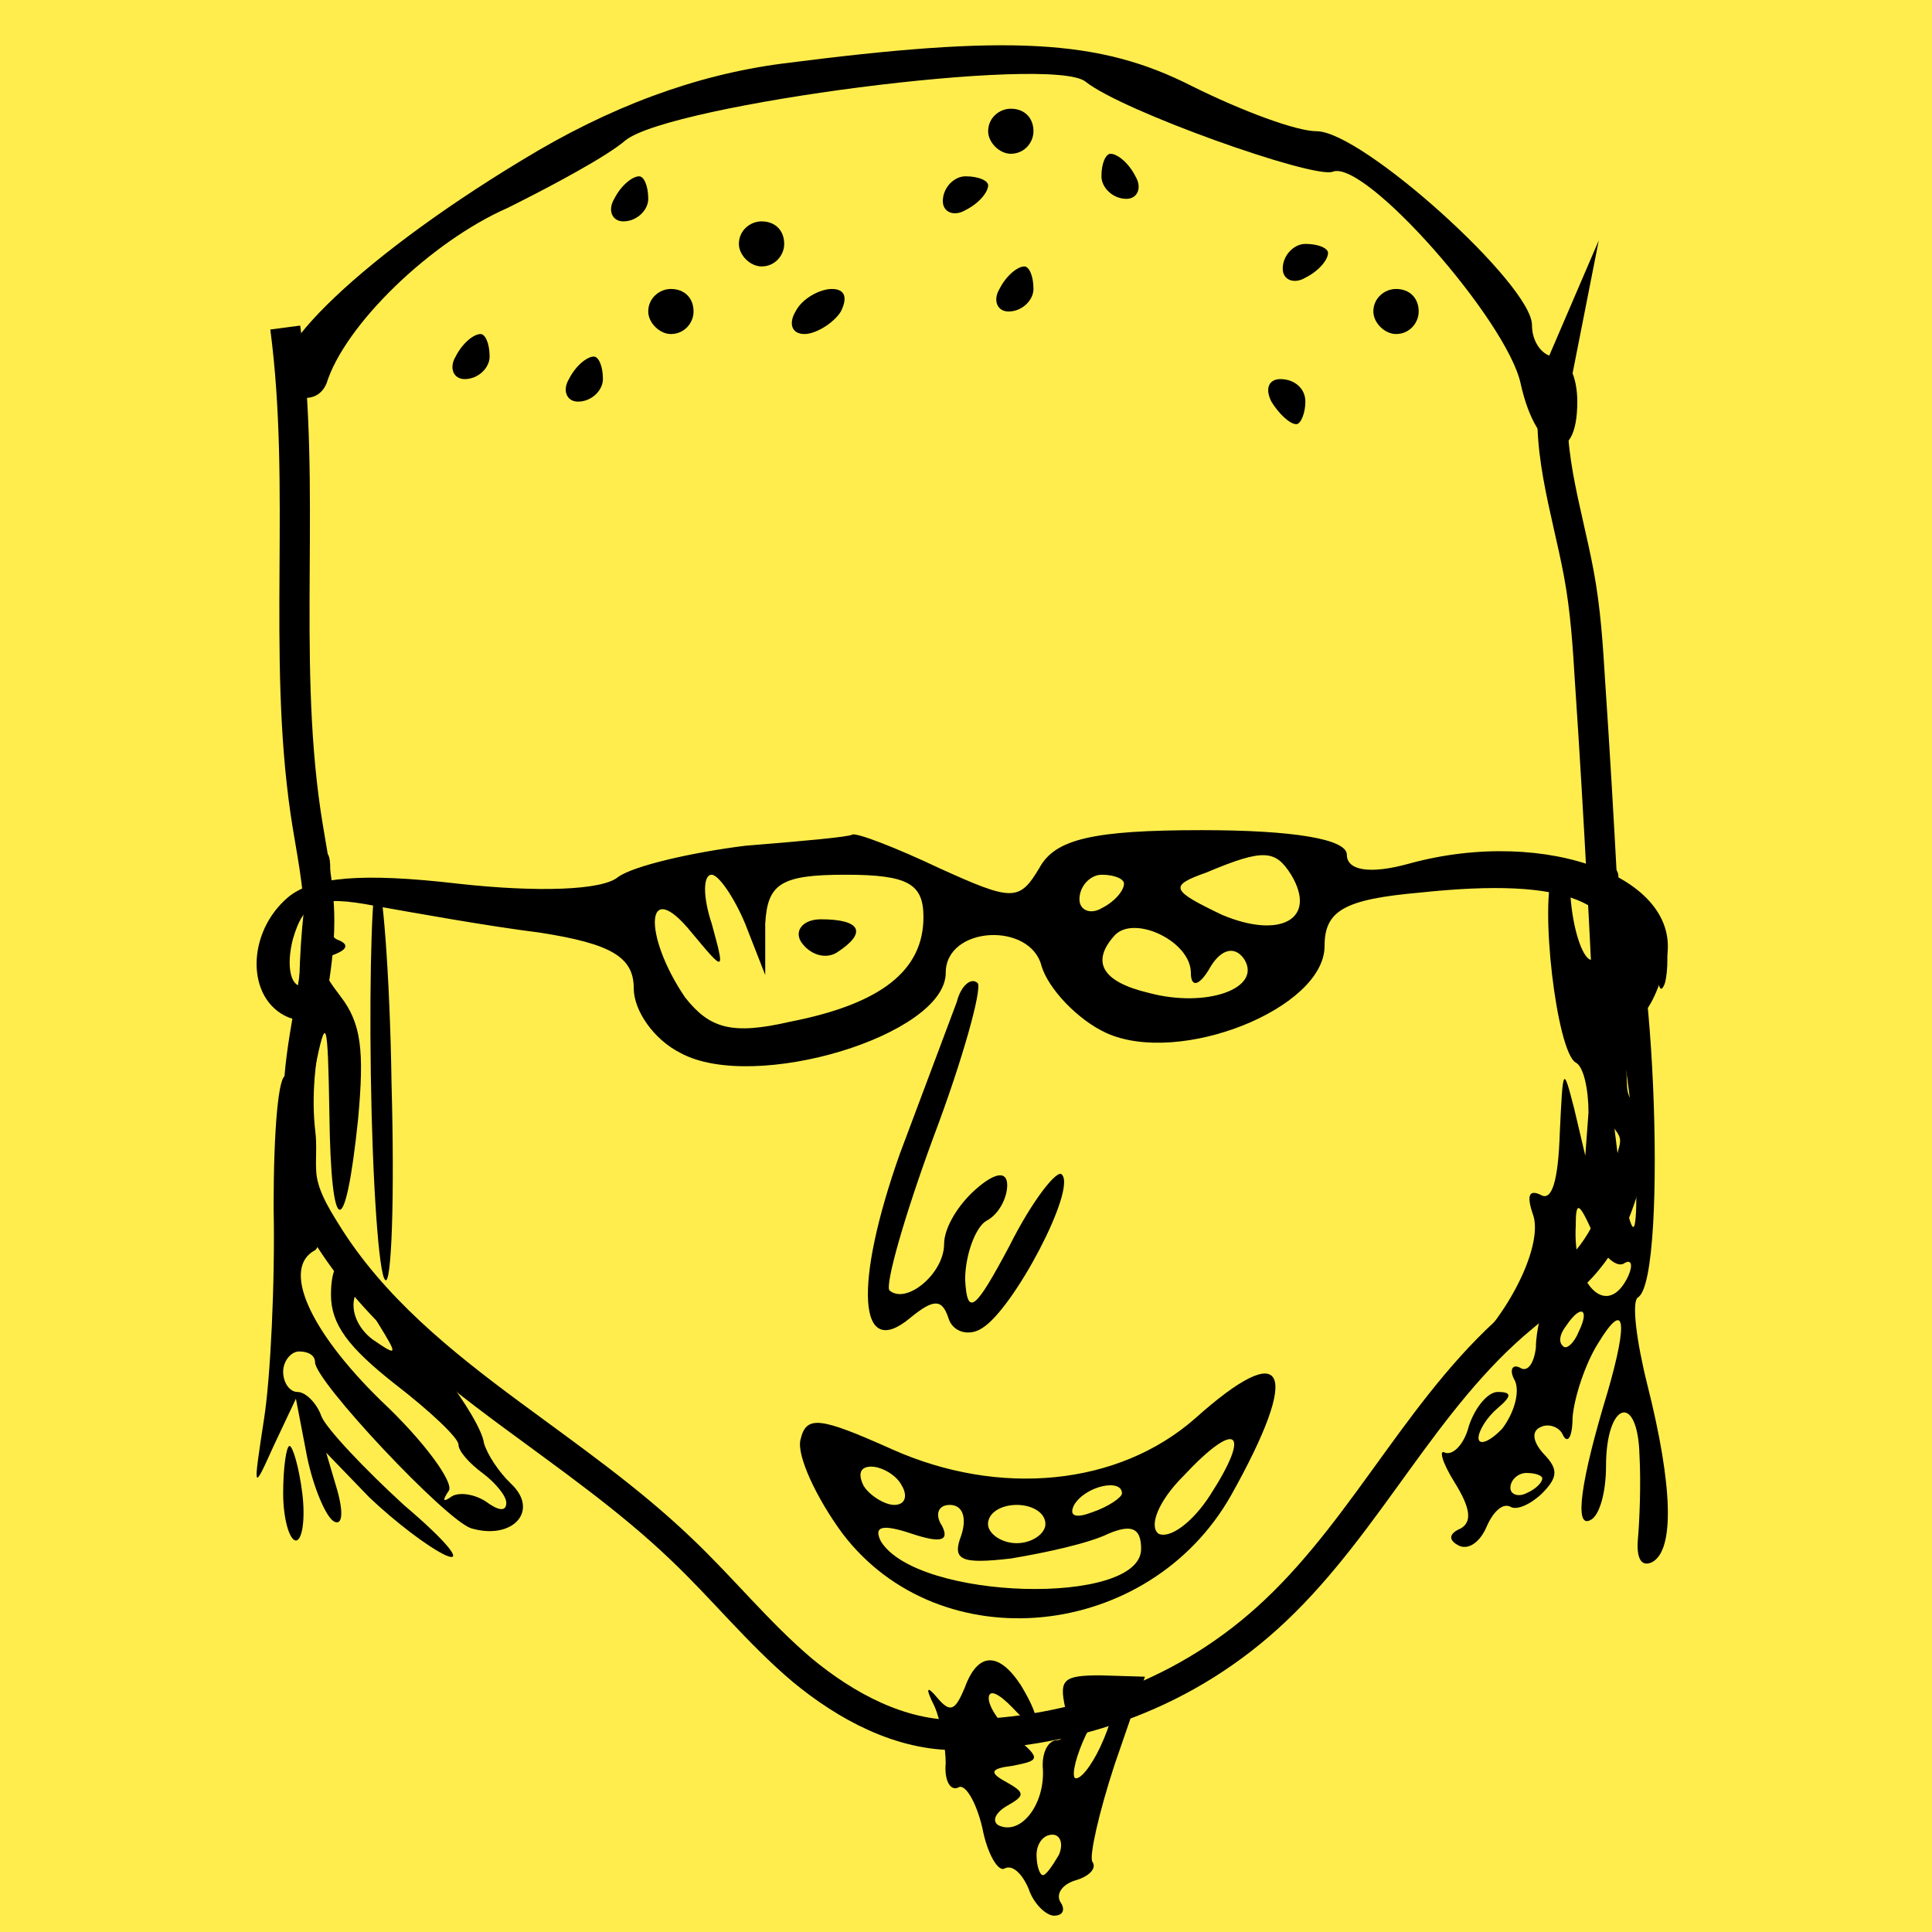
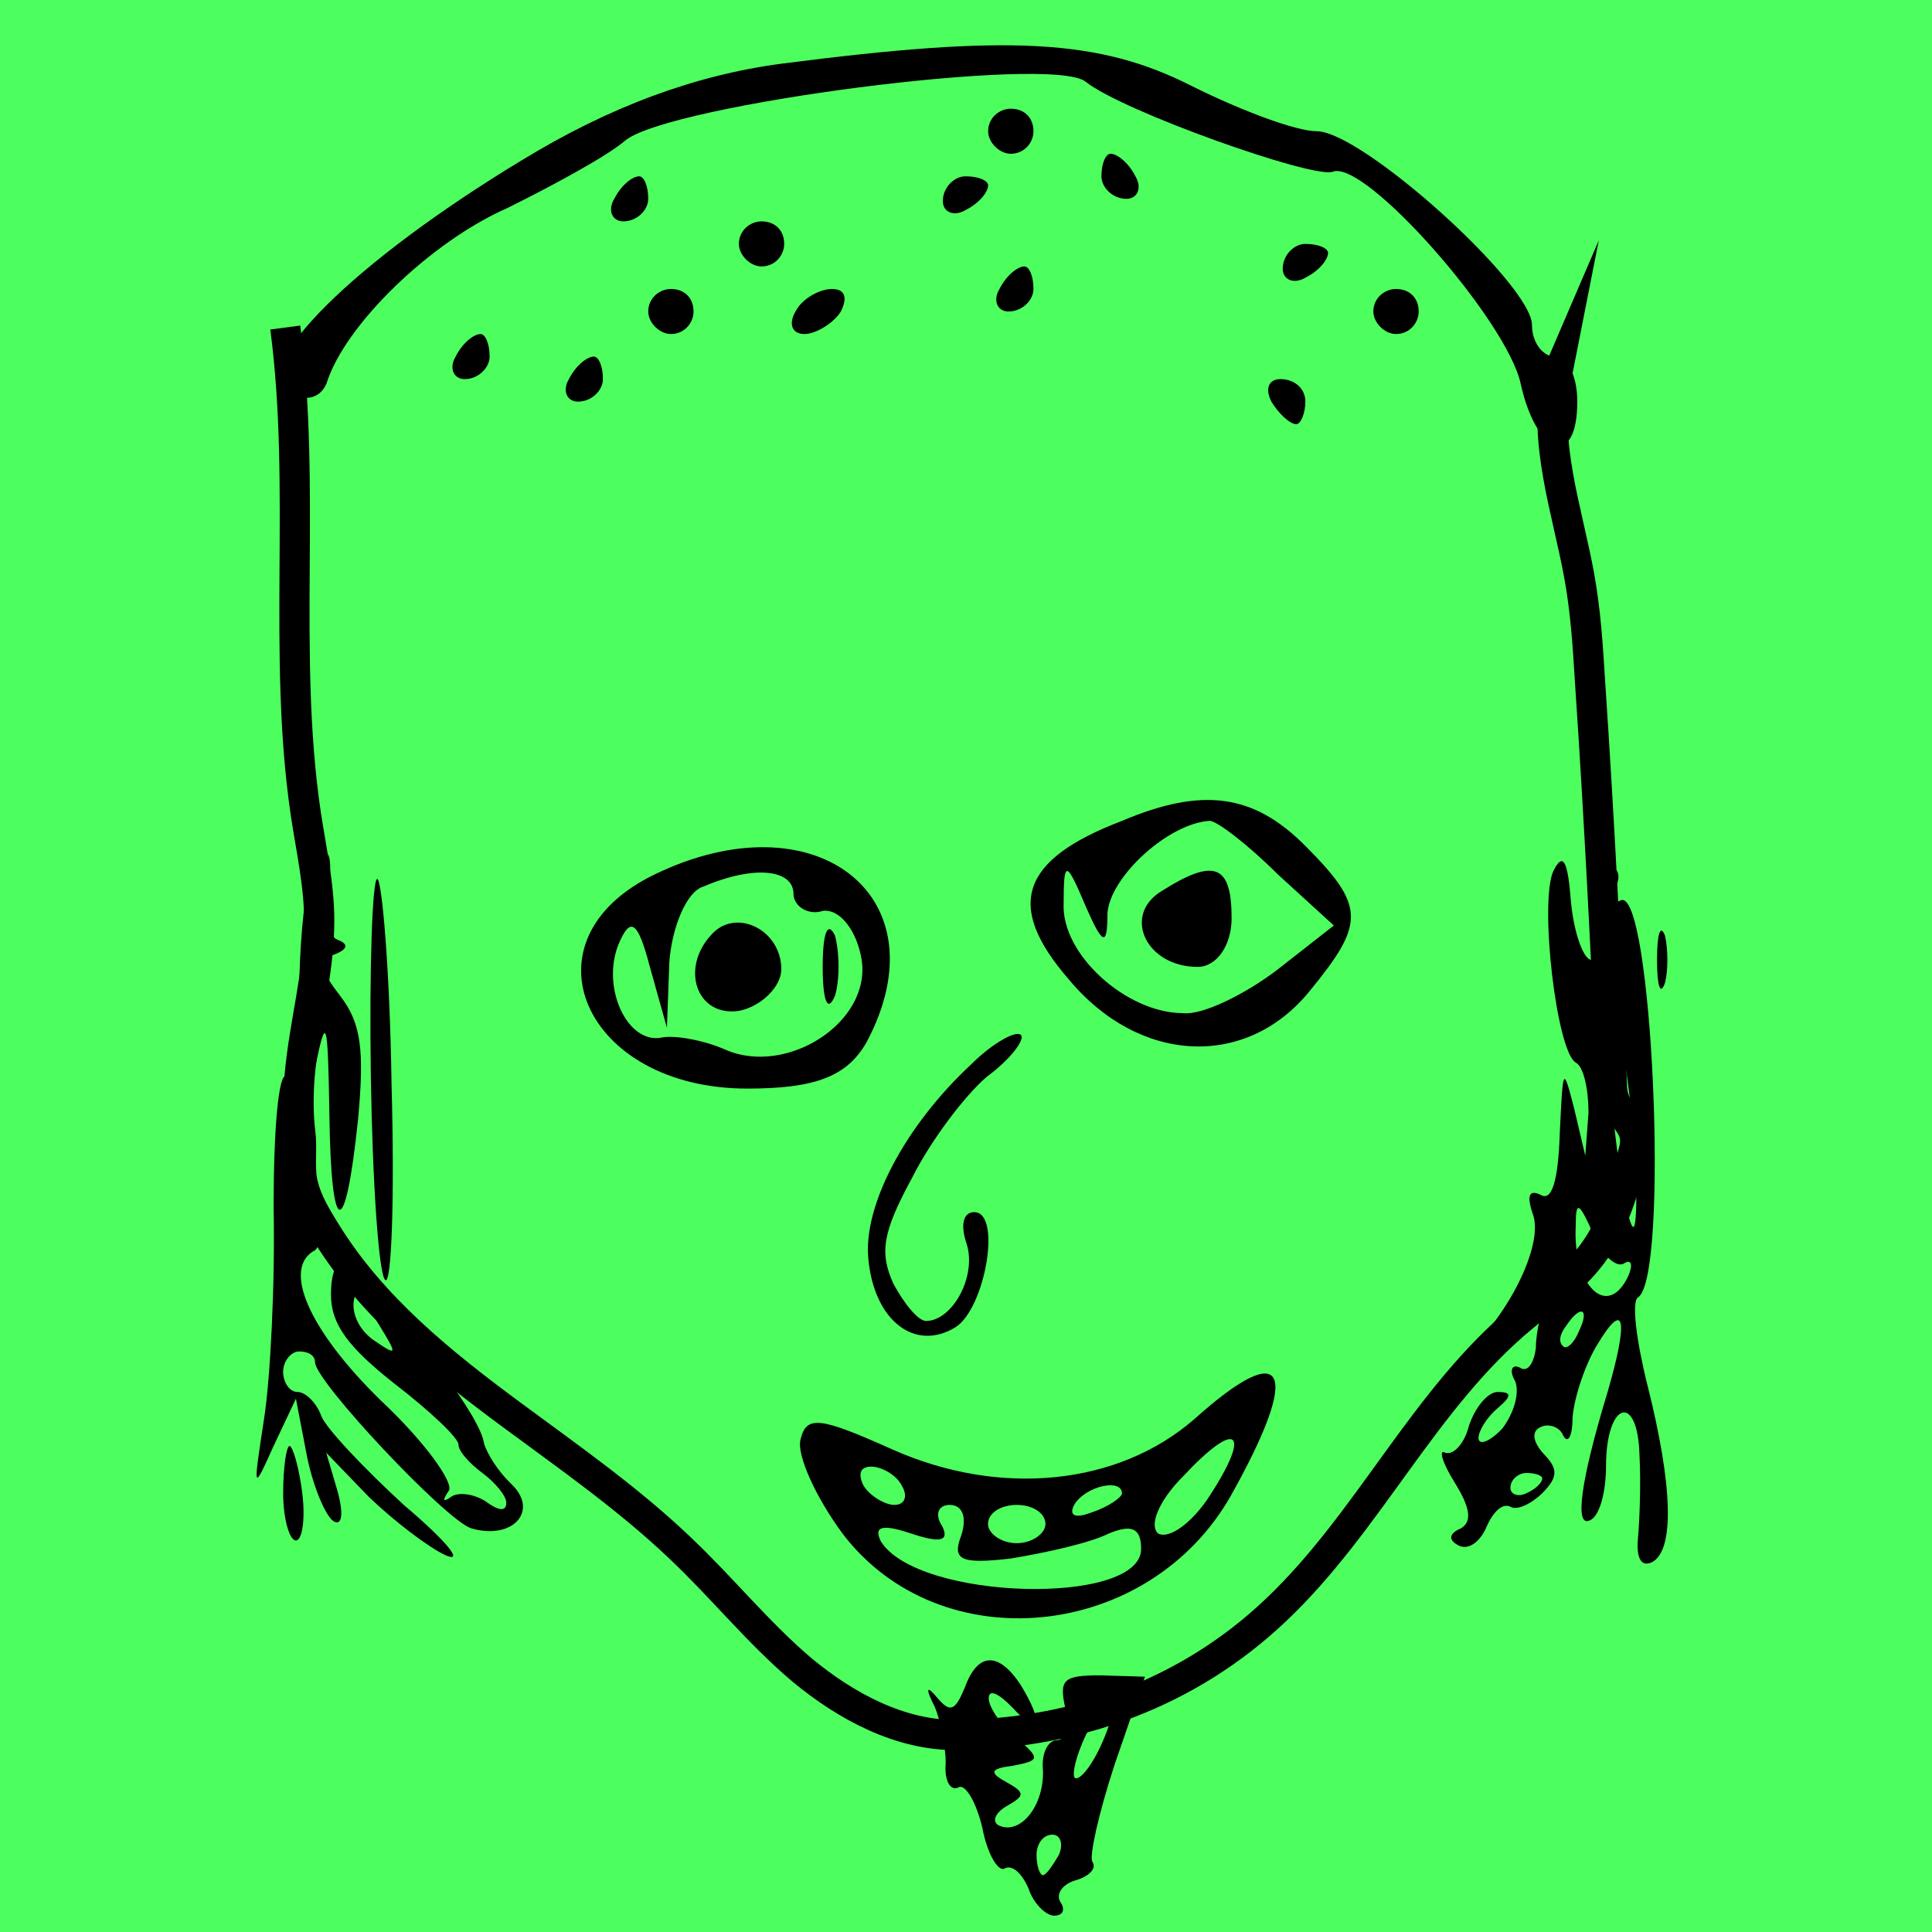
<svg xmlns="http://www.w3.org/2000/svg" width="256" height="256" viewBox="0 0 256 256" fill="none">
-   <g id="Frame 44">
-     <rect width="256" height="256" fill="#FFED4D" />
+   <g id="Frame 42">
+     <rect width="256" height="256" fill="#4DFF5E" />
  </g>
  <style type="text/css">
	.st0{fill:none;stroke:#000000;stroke-width:4;stroke-miterlimit:10;}
</style>
  <g id="head">
    <path d="M35,60.1c0.5,0,0.7,0.2,0.5,0.6c-0.2,0.3-0.1,0.6,0.4,0.6c0.4,0,0.5,0.6,0.4,1.5c-0.2,0.8-0.1,1.5,0.1,1.5   c0.4,0,0.9,9.1,0.7,13c-0.4,8.8-0.4,9.5,0.5,10c0.7,0.4,0.7,0.5,0.1,0.6c-0.5,0-0.7,0.4-0.5,0.7c0.1,0.4-0.2,1.7-0.6,2.8l-0.9,2.1   l1.6-1c1.5-1,1.6-1,1.6,0.2c0,0.8-0.3,1.1-0.8,0.9c-0.5-0.2-1-0.1-1.3,0.3c-0.2,0.4,0.1,0.7,0.7,0.7c0.8,0,0.9,0.1,0.3,0.5   c-1.1,0.7-1,1.4,0.3,1.9c1,0.4,1,0.5-0.2,0.5c-1.3,0.1-1.5,0.7-1.4,4c0,1,0.1,2.8,0.1,4.1c0.1,1.4,0.4,2.2,0.8,2   c0.4-0.2,0.9,0.1,1.1,0.6c0.2,0.7,0.1,0.8-0.8,0.5c-0.7-0.2-1.2-0.1-1.2,0.2s0.3,0.7,0.6,0.7c0.4,0,0.4,0.4,0,1.2   c-0.8,1.5-0.2,1.6,1.4,0.1c1-0.8,1.1-0.8,0.5,0c-0.4,0.5-0.5,1.1-0.2,1.2c0.2,0.1,0.1,0.8-0.4,1.7c-0.8,1.4-0.8,1.4-0.5,0.1   c0.2-0.7,0.1-1.3-0.2-1.3c-0.8,0-0.6,2.2,0.4,3c0.7,0.5,0.9,3.1,1,12.7c0.1,6.6,0,11.8-0.2,11.7c-0.6-0.4-0.5,4,0.1,5.7   c0.4,0.8,0.6,3,0.6,4.7c0.1,1.8,0.4,3.6,0.8,4c0.1,0.1,0.1,0.2,0.2,0.3c1.1-0.1,2.1-0.1,3.2-0.2c-0.2-1.1-0.5-2.3-0.6-3.3   c-0.2-1.8-0.7-4.9-1.1-6.8c-0.3-1.9-0.6-12.4-0.6-23.2c0-21.5-0.5-34.6-1.3-40.3c-0.6-3.7-0.3-27,0.3-28c0.2-0.3,0.1-0.7-0.2-0.9   c-0.3-0.2-0.4-1.9-0.2-3.7c0.4-3.3,0.3-3.3-1.2-3.3c-0.8,0-1.7,0.2-1.9,0.6c-0.2,0.3,0.1,1.5,0.5,2.7c0.5,1.1,0.7,2.7,0.5,3.3   c-0.2,0.7-0.1,2.1,0.3,3c0.8,2.3-0.2,3.3-3.6,3.6C33.6,58.3,34,60.1,35,60.1z M39.3,101.2c0.1,1-0.2,1.8-0.5,1.8   c-0.4,0-0.5-0.3-0.3-0.6c0.2-0.4-0.1-0.6-0.5-0.6c-0.5,0-1-0.1-1-0.2c0-0.7,1.2-3.4,1.4-3.4c0.2,0,0.1,0.4-0.1,1   c-0.2,0.5-0.1,0.8,0.2,0.6C39,99.6,39.3,100.2,39.3,101.2z" />
    <path d="M207.2,67.6c0,1.5,0.2,2.8,0.5,2.8c0.5,0,0.8,4.6,1,22.3c0.3,20.3,1.5,34.1,3,33.6c0.7-0.2,0.6-1.9-0.7-10.3   c-1.1-8.2-1.1-18.9,0-18.9c1,0,1.3,1.8,1.9,11.9c0.2,3.1,0.5,6.5,0.6,7.5c0.3,2.3,1,13,1,14.2c-0.2,4.3-0.1,6.1,0.8,7.5   c0.6,0.8,0.8,1.6,0.4,1.6c-0.3,0-0.5,0.7-0.5,1.5c0,0.8,0.1,1.4,0.4,1.3c0.3-0.2,0.3,5.3,0.1,12.3c0,0.1,0,0.2,0,0.4   c0.6-0.7,1.4-1.2,2.2-1.5c0.1-0.7,0.3-1,0.6-0.9c0.2,0.1,0.4,0.3,0.5,0.6c0.6-0.1,1.2,0,1.8,0.1c0-0.3,0.1-0.5,0.1-0.6   c0.3-1.4,0.1-1.8-1.1-2.2c-1.4-0.5-1.4-0.8-1-2.8c0.3-1.3,0.4-2.5,0.3-2.7c-0.1-0.2-0.3-3-0.4-6.1c-0.1-3.1-0.3-6.2-0.6-6.7   c-0.3-0.5-0.7-2.3-0.8-3.9c-0.4-4-2.1-19.3-2.8-25.5c-0.3-2.8-0.6-8.1-0.7-11.9c-0.1-5.4-0.3-7.2-1.2-8.9c-0.8-1.5-1.1-3.4-1.1-6   c0-4.5-1-10.4-2.1-12.5c-1.5-2.9-2.2-6.7-1.8-10c0.4-3,0.3-3.3-0.8-3.3c-0.7,0-1.4,0.2-1.6,0.6c-0.2,0.3-0.2,1.6,0.1,2.7   c0.2,1.4,0.1,2.5-0.4,3c-0.6,0.7-0.6,1.3-0.2,2.3C206.8,63.4,207.2,65.1,207.2,67.6z M210.3,90.6c0.4-0.5,1-0.9,1.3-0.9   c0.4,0,0.3,0.4-0.1,0.9c-0.4,0.5-1,0.9-1.3,0.9C209.8,91.5,209.8,91.1,210.3,90.6z M211.7,92.1c0.7,0,0.9,0.2,0.5,0.4   c-0.4,0.1-0.8,0.8-0.8,1.4c0,1.4-1,2.1-1.4,0.9C209.5,93.3,210.3,92.1,211.7,92.1z" />
  </g>
  <path class="st0" d="M205.3,52.1c0.3-0.7,0.6-1.3,0.9-2c-1.7,8.6,1.4,17.3,3,25.9c0.9,4.8,1.2,9.6,1.5,14.5  c1.2,17.8,2.1,35.7,2.9,53.6c0.2,4,3.9,4.5,2.9,8.3c-1.3,5.1-2.7,10.4-6.1,14.5c-2.4,3-5.7,5.1-8.6,7.6  c-13.1,10.8-20.4,27.2-32.8,38.9c-11.5,10.9-26.3,16.3-42.1,16.5c-7.6,0.1-14.8-3.8-20.6-8.6c-5.8-4.9-10.6-10.9-16.1-16.1  c-6.9-6.6-14.8-12.1-22.5-17.8c-9.2-6.8-18.4-14.2-24.5-24.1c-1.5-2.4-3.2-5.2-3.3-8.1c-0.1-1.7,0.1-3.4-0.1-5  c-0.3-2.5-0.3-5-0.1-7.6c0.6-6.9,2.6-13.7,2.6-20.6c0-4.8-1.1-9.6-1.8-14.3c-3.1-21.2,0.1-43-2.7-64.3" />
  <g id="hair">
    <path id="Vector" d="M103.61 8.433C92.201 9.926 80.791 14.106 69.081 21.272C46.862 34.707 32.75 48.74 38.155 52.024C40.257 53.218 42.358 52.92 43.259 50.83C45.661 43.067 57.071 32.02 67.279 27.542C73.285 24.556 80.491 20.674 82.893 18.585C88.898 13.807 139.341 7.239 143.845 10.822C148.649 14.703 173.87 23.66 176.572 22.765C180.776 20.973 199.692 42.47 201.494 50.83C203.595 60.384 209 62.175 209 53.218C209 49.934 207.799 47.247 205.997 47.247C204.496 47.247 202.995 45.456 202.995 43.067C202.995 37.693 180.476 17.39 174.471 17.39C171.768 17.39 164.562 14.703 157.957 11.419C145.646 5.149 133.636 4.552 103.61 8.433Z" fill="black" />
    <path id="Vector_2" d="M130.934 17.39C130.934 18.883 132.435 20.376 133.936 20.376C135.738 20.376 136.939 18.883 136.939 17.39C136.939 15.599 135.738 14.405 133.936 14.405C132.435 14.405 130.934 15.599 130.934 17.39Z" fill="black" />
    <path id="Vector_3" d="M145.946 23.362C145.946 24.855 147.448 26.347 149.249 26.347C150.751 26.347 151.351 24.855 150.45 23.362C149.549 21.57 148.048 20.376 147.147 20.376C146.547 20.376 145.946 21.57 145.946 23.362Z" fill="black" />
    <path id="Vector_4" d="M81.391 26.347C80.491 27.84 81.091 29.333 82.593 29.333C84.394 29.333 85.895 27.84 85.895 26.347C85.895 24.556 85.295 23.362 84.694 23.362C83.793 23.362 82.292 24.556 81.391 26.347Z" fill="black" />
    <path id="Vector_5" d="M124.929 26.646C124.929 28.139 126.43 28.736 127.931 27.84C129.733 26.944 130.934 25.452 130.934 24.556C130.934 23.959 129.733 23.362 127.931 23.362C126.43 23.362 124.929 24.855 124.929 26.646Z" fill="black" />
    <path id="Vector_6" d="M97.906 32.319C97.906 33.812 99.407 35.304 100.908 35.304C102.71 35.304 103.911 33.812 103.911 32.319C103.911 30.527 102.71 29.333 100.908 29.333C99.407 29.333 97.906 30.527 97.906 32.319Z" fill="black" />
    <path id="Vector_7" d="M169.967 35.603C169.967 37.096 171.468 37.693 172.969 36.797C174.771 35.901 175.972 34.409 175.972 33.513C175.972 32.916 174.771 32.319 172.969 32.319C171.468 32.319 169.967 33.812 169.967 35.603Z" fill="black" />
    <path id="Vector_8" d="M132.435 38.29C131.534 39.783 132.135 41.276 133.636 41.276C135.437 41.276 136.939 39.783 136.939 38.29C136.939 36.499 136.338 35.304 135.738 35.304C134.837 35.304 133.336 36.499 132.435 38.29Z" fill="black" />
    <path id="Vector_9" d="M85.895 41.276C85.895 42.769 87.397 44.261 88.898 44.261C90.7 44.261 91.9 42.769 91.9 41.276C91.9 39.484 90.7 38.29 88.898 38.29C87.397 38.29 85.895 39.484 85.895 41.276Z" fill="black" />
    <path id="Vector_10" d="M105.412 41.276C104.511 42.769 104.811 44.261 106.613 44.261C108.114 44.261 110.516 42.769 111.417 41.276C112.318 39.484 112.018 38.29 110.216 38.29C108.715 38.29 106.313 39.484 105.412 41.276Z" fill="black" />
    <path id="Vector_11" d="M181.977 41.276C181.977 42.769 183.478 44.261 184.98 44.261C186.781 44.261 187.982 42.769 187.982 41.276C187.982 39.484 186.781 38.29 184.98 38.29C183.478 38.29 181.977 39.484 181.977 41.276Z" fill="black" />
    <path id="Vector_12" d="M60.374 47.247C59.473 48.74 60.073 50.233 61.575 50.233C63.376 50.233 64.877 48.74 64.877 47.247C64.877 45.456 64.277 44.261 63.676 44.261C62.776 44.261 61.274 45.456 60.374 47.247Z" fill="black" />
    <path id="Vector_13" d="M75.386 50.233C74.486 51.726 75.086 53.218 76.587 53.218C78.389 53.218 79.89 51.726 79.89 50.233C79.89 48.441 79.29 47.247 78.689 47.247C77.788 47.247 76.287 48.441 75.386 50.233Z" fill="black" />
    <path id="Vector_14" d="M168.466 53.218C169.366 54.711 170.868 56.204 171.768 56.204C172.369 56.204 172.969 54.711 172.969 53.218C172.969 51.427 171.468 50.233 169.667 50.233C168.165 50.233 167.565 51.427 168.466 53.218Z" fill="black" />
  </g>
-   <g id="Frame 9">
-     <path id="Vector" d="M98.74 112.067C91.653 112.953 83.976 114.724 81.909 116.201C79.842 117.972 71.279 118.268 60.649 117.087C47.952 115.61 41.456 116.201 38.208 118.858C32.597 123.583 32.597 132.441 38.208 134.803C40.57 135.689 42.637 135.099 42.637 133.622C42.637 131.851 41.456 130.669 39.979 130.669C38.503 130.669 37.912 128.012 38.798 124.469C40.275 119.449 42.046 118.563 49.724 120.039C54.743 120.925 64.487 122.697 71.574 123.583C81.023 125.059 83.976 126.831 83.976 130.965C83.976 133.917 86.633 137.756 90.177 139.528C99.921 144.843 125.315 137.166 125.315 128.898C125.315 122.697 136.535 122.106 138.012 128.012C138.897 130.965 142.736 135.099 146.575 136.87C156.319 141.299 175.512 133.622 175.512 125.354C175.512 120.63 178.169 119.154 188.209 118.268C207.697 116.201 215.374 119.449 214.784 128.898C214.193 137.756 218.327 136.87 220.689 127.717C223.642 116.496 205.04 109.409 186.732 114.429C181.417 115.906 178.465 115.315 178.465 113.248C178.465 111.181 171.378 110 159.271 110C144.803 110 139.783 111.181 137.716 115.02C135.059 119.449 134.173 119.449 124.429 115.02C118.818 112.362 113.503 110.295 112.913 110.591C112.618 110.886 106.122 111.476 98.74 112.067ZM171.083 115.906C174.626 121.811 169.606 124.469 161.929 121.221C155.138 117.972 154.842 117.382 159.862 115.61C167.539 112.362 169.016 112.657 171.083 115.906ZM98.74 122.402L101.397 129.193V122.402C101.692 117.087 103.464 115.906 112.027 115.906C120.295 115.906 122.362 117.087 122.362 121.516C122.362 128.602 116.752 133.032 104.645 135.394C96.968 137.166 94.015 136.28 90.767 132.146C85.157 123.878 85.452 115.906 91.653 123.583C96.082 128.898 96.082 128.898 94.31 122.402C93.129 118.858 93.129 115.906 94.31 115.906C95.196 115.906 97.263 118.858 98.74 122.402ZM148.937 117.087C148.937 117.972 147.756 119.449 145.984 120.335C144.508 121.221 143.031 120.63 143.031 119.154C143.031 117.382 144.508 115.906 145.984 115.906C147.756 115.906 148.937 116.496 148.937 117.087ZM157.795 128.898C157.795 130.965 158.976 130.669 160.453 128.012C161.929 125.65 163.701 125.354 164.882 127.126C167.244 130.965 159.862 133.622 152.185 131.555C145.984 130.079 144.508 127.421 147.756 123.878C150.413 121.221 157.795 124.764 157.795 128.898Z" fill="black" />
-     <path id="Vector_2" d="M106.121 124.764C107.303 126.536 109.369 127.126 110.846 126.241C114.98 123.583 114.094 121.811 108.779 121.811C106.417 121.811 105.236 123.288 106.121 124.764Z" fill="black" />
+   <g id="Frame 10">
+     <path id="Vector" d="M148.681 108.767C135.135 113.927 133.2 120.055 141.585 129.731C150.938 141.019 165.129 141.664 173.515 131.343C180.933 122.313 180.933 120.055 172.87 111.992C166.097 105.219 159.324 104.251 148.681 108.767ZM169.322 115.862L176.74 122.635L169.322 128.44C165.129 131.666 159.324 134.568 156.744 134.246C149.326 134.246 140.618 126.505 140.94 119.732C140.94 113.927 141.263 113.927 143.843 120.055C146.1 125.215 146.745 125.538 146.745 121.022C147.068 116.185 154.808 109.089 160.291 108.767C161.259 108.767 165.452 111.992 169.322 115.862Z" fill="black" />
+     <path id="Vector_2" d="M153.841 118.12C148.681 121.345 151.906 128.118 158.679 128.118C161.259 128.118 163.194 125.215 163.194 121.668C163.194 114.572 160.936 113.605 153.841 118.12Z" fill="black" />
+     <path id="Vector_3" d="M86.757 115.862C68.696 124.57 77.404 144.244 99.013 144.244C108.043 144.244 112.236 142.632 114.816 138.116C125.137 118.765 108.043 105.542 86.757 115.862ZM105.141 118.443C105.141 120.055 107.076 121.345 109.011 120.7C111.268 120.378 113.526 123.28 114.171 127.151C115.461 135.536 104.173 142.632 96.11 139.084C93.207 137.794 89.337 137.149 87.725 137.471C83.209 138.439 79.662 131.021 81.919 125.215C83.532 121.345 84.499 121.99 86.112 128.118L88.37 136.181L88.692 127.473C89.015 122.958 90.95 118.12 93.207 117.475C99.98 114.572 105.141 115.217 105.141 118.443Z" fill="black" />
+     <path id="Vector_4" d="M94.498 123.603C89.982 128.118 92.24 134.891 98.045 133.923C100.948 133.278 103.528 130.698 103.528 128.44C103.528 123.28 97.723 120.377 94.498 123.603Z" fill="black" />
+     <path id="Vector_5" d="M109.011 128.118C109.011 132.633 109.656 134.246 110.623 131.988C111.269 130.053 111.269 126.183 110.623 123.925C109.656 121.99 109.011 123.603 109.011 128.118Z" fill="black" />
  </g>
-   <g id="Frame 13">
-     <path id="Vector" d="M126.771 132.787C125.934 135.017 122.589 143.938 119.244 152.858C113.111 170.143 113.668 180.457 120.638 174.603C123.704 172.094 124.819 172.094 125.656 174.603C126.213 176.554 128.443 177.112 130.116 175.997C134.298 173.488 142.661 157.598 140.709 155.646C140.152 154.81 136.807 158.992 133.74 165.125C129.28 173.488 128.165 174.603 127.886 169.585C127.886 166.24 129.28 162.616 130.674 161.779C132.346 160.943 133.461 158.713 133.461 157.04C133.461 155.089 131.789 155.367 129.28 157.598C127.049 159.549 125.098 162.616 125.098 164.846C125.098 168.749 120.08 172.93 117.85 170.979C117.292 170.143 119.801 161.222 123.704 150.628C127.607 140.314 130.116 131.114 129.558 130.278C128.722 129.441 127.328 130.556 126.771 132.787Z" fill="black" />
+   <g id="Frame 22">
+     <path id="Vector" d="M128.675 141.043C120.022 149.078 114.254 159.79 115.078 167.001C115.902 175.035 121.259 179.156 126.615 175.859C130.529 173.387 132.795 160.615 129.087 160.615C127.645 160.615 127.233 162.263 128.057 164.735C129.499 169.061 126.203 175.035 122.701 175.035C121.671 175.035 119.816 172.769 118.374 170.091C116.52 165.971 116.932 163.293 120.847 156.082C123.319 151.138 127.851 145.164 130.735 142.691C133.825 140.425 135.885 137.747 135.267 137.129C134.649 136.511 131.559 138.159 128.675 141.043Z" fill="black" />
  </g>
  <g id="Frame 28">
    <g id="Group 39">
      <path id="Vector" d="M158.304 187.996C148.161 196.872 132.438 198.393 118.237 192.054C108.601 187.743 106.825 187.489 106.065 190.786C105.557 192.814 108.093 198.393 111.644 203.212C124.577 220.202 152.218 217.413 163.123 198.14C172.506 181.403 170.477 177.092 158.304 187.996ZM160.333 198.14C158.051 201.69 155.008 203.972 153.486 203.212C152.218 202.197 153.486 198.901 156.783 195.604C163.883 187.996 165.912 189.518 160.333 198.14ZM119.505 196.872C120.266 198.14 120.012 199.408 118.491 199.408C117.223 199.408 115.194 198.14 114.433 196.872C113.672 195.35 113.926 194.336 115.447 194.336C116.715 194.336 118.744 195.35 119.505 196.872ZM148.668 197.886C148.668 198.393 146.893 199.661 144.61 200.422C142.582 201.183 141.567 200.929 142.328 199.408C143.85 196.872 148.668 195.858 148.668 197.886ZM127.366 203.465C126.098 206.762 127.366 207.269 133.96 206.508C138.524 205.748 144.357 204.48 146.893 203.212C149.936 201.944 151.204 202.451 151.204 205.24C151.204 212.848 121.534 212.087 116.715 204.226C115.701 202.197 116.969 201.944 120.773 203.212C124.577 204.48 125.845 204.226 124.83 202.197C123.816 200.676 124.323 199.408 125.845 199.408C127.62 199.408 128.127 201.183 127.366 203.465ZM138.524 201.944C138.524 203.212 136.749 204.48 134.72 204.48C132.692 204.48 130.917 203.212 130.917 201.944C130.917 200.422 132.692 199.408 134.72 199.408C136.749 199.408 138.524 200.422 138.524 201.944Z" fill="black" />
    </g>
  </g>
  <g id="Frame 37">
    <g id="Group 40">
      <path id="Vector" d="M40.9 116.821C40.266 119.147 39.633 125.945 39.633 132.206C39.633 138.467 38.788 143.119 37.943 142.582C36.887 142.045 36.254 149.917 36.254 159.935C36.465 169.953 35.831 182.654 34.986 188.021C33.508 197.681 33.508 197.681 36.254 191.599L39.21 185.337L40.689 193.03C41.533 197.144 43.223 201.08 44.279 201.617C45.335 202.153 45.546 200.543 44.701 197.502L43.223 192.493L48.925 198.397C52.304 201.617 56.739 205.016 59.062 206.089C61.596 207.162 59.062 204.121 53.571 199.47C48.291 194.64 43.223 189.273 42.589 187.663C41.956 185.874 40.477 184.443 39.422 184.443C38.365 184.443 37.521 183.191 37.521 181.76C37.521 180.328 38.577 179.076 39.633 179.076C40.9 179.076 41.745 179.613 41.745 180.507C41.745 183.012 59.062 201.438 62.441 202.511C67.932 204.121 71.522 200.186 67.721 196.608C66.031 194.998 64.553 192.672 64.13 191.241C63.708 187.842 55.049 176.393 50.826 173.53C47.658 171.205 47.658 171.384 50.192 175.498C52.726 179.613 52.726 179.792 49.347 177.466C47.447 176.035 46.391 173.709 47.024 171.742C47.658 170.131 47.235 168.164 45.968 167.448C44.701 166.733 43.856 168.343 43.856 171.563C43.856 175.498 46.179 178.539 52.304 183.37C56.95 186.947 60.751 190.525 60.751 191.42C60.751 192.314 62.23 193.924 63.919 195.177C65.609 196.429 67.087 198.218 67.087 199.112C67.087 200.364 66.031 200.186 64.341 198.933C62.652 197.86 60.54 197.681 59.695 198.397C58.639 199.112 58.639 198.754 59.484 197.502C60.118 196.429 56.316 191.062 50.403 185.516C40.9 176.214 37.31 167.985 41.745 165.659C42.589 165.122 42.589 161.366 41.745 157.251C40.9 152.958 40.9 145.981 41.745 141.509C43.223 134.353 43.434 134.89 43.645 147.591C43.856 164.228 45.757 164.586 47.447 148.307C48.291 139.183 47.869 135.605 45.123 132.027C42.378 128.449 42.167 127.376 44.279 126.482C46.179 125.766 46.179 125.05 44.701 124.514C43.434 123.977 43.012 121.115 43.434 118.252C44.49 111.991 42.8 111.097 40.9 116.821Z" fill="black" />
      <path id="Vector_2" d="M205.837 115.39C203.936 119.505 206.259 139.362 208.793 140.793C209.849 141.33 210.483 144.371 210.483 147.412L210.06 153.136L208.582 146.875C207.104 141.151 207.104 141.33 206.681 150.095C206.47 156.535 205.626 159.219 204.147 158.324C202.669 157.609 202.247 158.324 203.091 160.829C204.57 164.586 200.346 173.709 194.221 179.434C192.532 181.223 192.11 182.654 193.166 182.654C194.433 182.654 198.023 179.255 201.191 174.961C204.147 170.847 206.048 169.058 205.203 171.026C204.358 172.994 203.514 176.393 203.514 178.539C203.303 180.507 202.458 181.938 201.402 181.223C200.346 180.686 199.924 181.58 200.768 183.012C201.402 184.622 200.557 187.305 199.079 189.273C197.389 191.062 195.911 191.598 195.911 190.525C195.911 189.631 196.967 187.842 198.445 186.589C200.346 184.979 200.346 184.443 198.445 184.443C197.178 184.443 195.489 186.411 194.644 188.915C194.01 191.42 192.532 192.851 191.476 192.493C190.631 191.956 191.054 193.745 192.743 196.429C194.855 199.828 195.066 201.617 193.588 202.511C191.898 203.227 191.898 204.121 193.377 204.837C194.644 205.373 196.122 204.3 196.967 202.332C197.812 200.364 199.079 199.112 200.135 199.649C200.979 200.185 202.88 199.291 204.358 197.86C206.47 195.713 206.47 194.64 204.57 192.672C203.091 191.062 202.88 189.631 204.147 189.094C205.203 188.557 206.681 189.094 207.104 190.167C207.737 191.42 208.371 190.346 208.371 187.842C208.582 185.158 210.06 180.686 211.75 178.003C215.34 172.099 215.763 174.961 213.017 184.443C209.427 196.25 208.582 202.511 210.694 201.438C211.961 200.901 212.806 197.681 212.806 194.282C212.806 185.695 217.03 184.443 217.241 192.851C217.452 196.607 217.241 201.617 217.03 203.942C216.818 206.447 217.452 207.699 218.93 206.983C221.887 205.373 221.676 196.965 218.297 183.548C216.818 177.645 216.185 172.457 217.03 171.92C221.253 169.416 218.93 117 214.707 119.326C213.651 119.862 213.439 118.968 214.073 117.537C214.918 115.927 214.284 114.674 212.806 114.674C210.905 114.674 210.694 116.642 211.539 120.936C212.384 124.692 212.172 127.197 210.905 127.197C209.849 127.197 208.582 123.798 208.16 119.505C207.737 113.959 207.104 112.886 205.837 115.39ZM215.974 145.623C216.818 152.958 217.03 160.292 216.607 162.26C216.185 164.049 214.918 158.145 213.862 149.022C212.595 140.077 212.384 132.564 213.228 132.564C213.862 132.564 215.129 138.467 215.974 145.623ZM215.129 167.448C216.185 166.732 216.396 167.627 215.763 169.058C213.017 174.961 208.371 170.31 208.793 162.439C208.793 159.04 209.216 159.219 211.116 163.512C212.172 166.196 214.073 167.985 215.129 167.448ZM209.216 176.393C208.582 178.003 207.526 178.897 207.104 178.36C206.47 177.824 206.681 176.75 207.526 175.677C209.427 172.815 210.694 173.351 209.216 176.393ZM204.358 195.892C204.358 196.429 203.514 197.323 202.247 197.86C201.191 198.396 200.135 198.039 200.135 197.144C200.135 196.071 201.191 195.176 202.247 195.176C203.514 195.176 204.358 195.534 204.358 195.892Z" fill="black" />
      <path id="Vector_3" d="M49.136 142.403C49.347 156.714 50.192 168.879 51.037 169.595C51.882 170.489 52.304 158.682 51.882 143.655C51.67 128.807 50.614 116.463 49.981 116.463C49.347 116.463 48.925 128.091 49.136 142.403Z" fill="black" />
      <path id="Vector_4" d="M219.564 127.197C219.564 130.596 219.986 132.027 220.62 130.238C221.042 128.628 221.042 125.766 220.62 123.977C219.986 122.367 219.564 123.798 219.564 127.197Z" fill="black" />
      <path id="Vector_5" d="M37.521 197.86C37.521 201.259 38.365 204.121 39.21 204.121C40.055 204.121 40.477 201.259 40.055 197.86C39.633 194.461 38.788 191.598 38.365 191.598C37.943 191.598 37.521 194.461 37.521 197.86Z" fill="black" />
      <path id="Vector_6" d="M127.845 223.603C126.577 226.644 125.944 227.002 124.254 225.034C122.776 223.245 122.565 223.603 123.832 226.108C124.677 228.076 125.31 231.475 125.31 233.621C125.099 235.947 125.944 237.378 127 236.841C127.845 236.305 129.323 238.63 130.168 242.208C130.801 245.607 132.279 248.112 133.124 247.575C134.18 247.038 135.447 248.29 136.292 250.258C136.926 252.226 138.615 253.836 139.671 253.836C140.938 253.836 141.149 252.942 140.516 252.047C139.882 250.974 140.727 249.722 142.416 249.185C144.317 248.648 145.373 247.575 144.74 246.68C144.317 245.965 145.584 240.24 147.696 233.8L151.709 222.172L145.795 221.993C140.938 221.993 140.305 222.53 141.149 226.287C141.572 228.612 141.149 230.58 140.093 230.58C138.826 230.58 137.982 232.369 138.193 234.516C138.404 239.167 135.236 243.281 132.279 241.85C131.435 241.314 131.857 240.24 133.335 239.346C135.87 237.915 135.87 237.557 133.335 236.126C131.012 234.874 131.224 234.337 134.18 233.979C137.77 233.263 137.982 233.085 134.603 230.222C132.702 228.612 131.012 226.287 131.012 225.034C131.012 223.782 132.279 224.319 134.18 226.287C137.77 230.222 138.404 228.433 135.236 223.245C132.279 218.773 129.534 218.952 127.845 223.603ZM145.795 231.475C144.528 234.158 143.05 235.947 142.416 235.589C141.994 235.052 142.628 232.548 143.895 229.864C147.274 223.782 148.752 225.034 145.795 231.475ZM140.305 245.786C139.46 247.217 138.615 248.469 138.193 248.469C137.77 248.469 137.348 247.217 137.348 245.786C137.348 244.355 138.193 243.103 139.46 243.103C140.516 243.103 140.938 244.355 140.305 245.786Z" fill="black" />
    </g>
  </g>
</svg>
